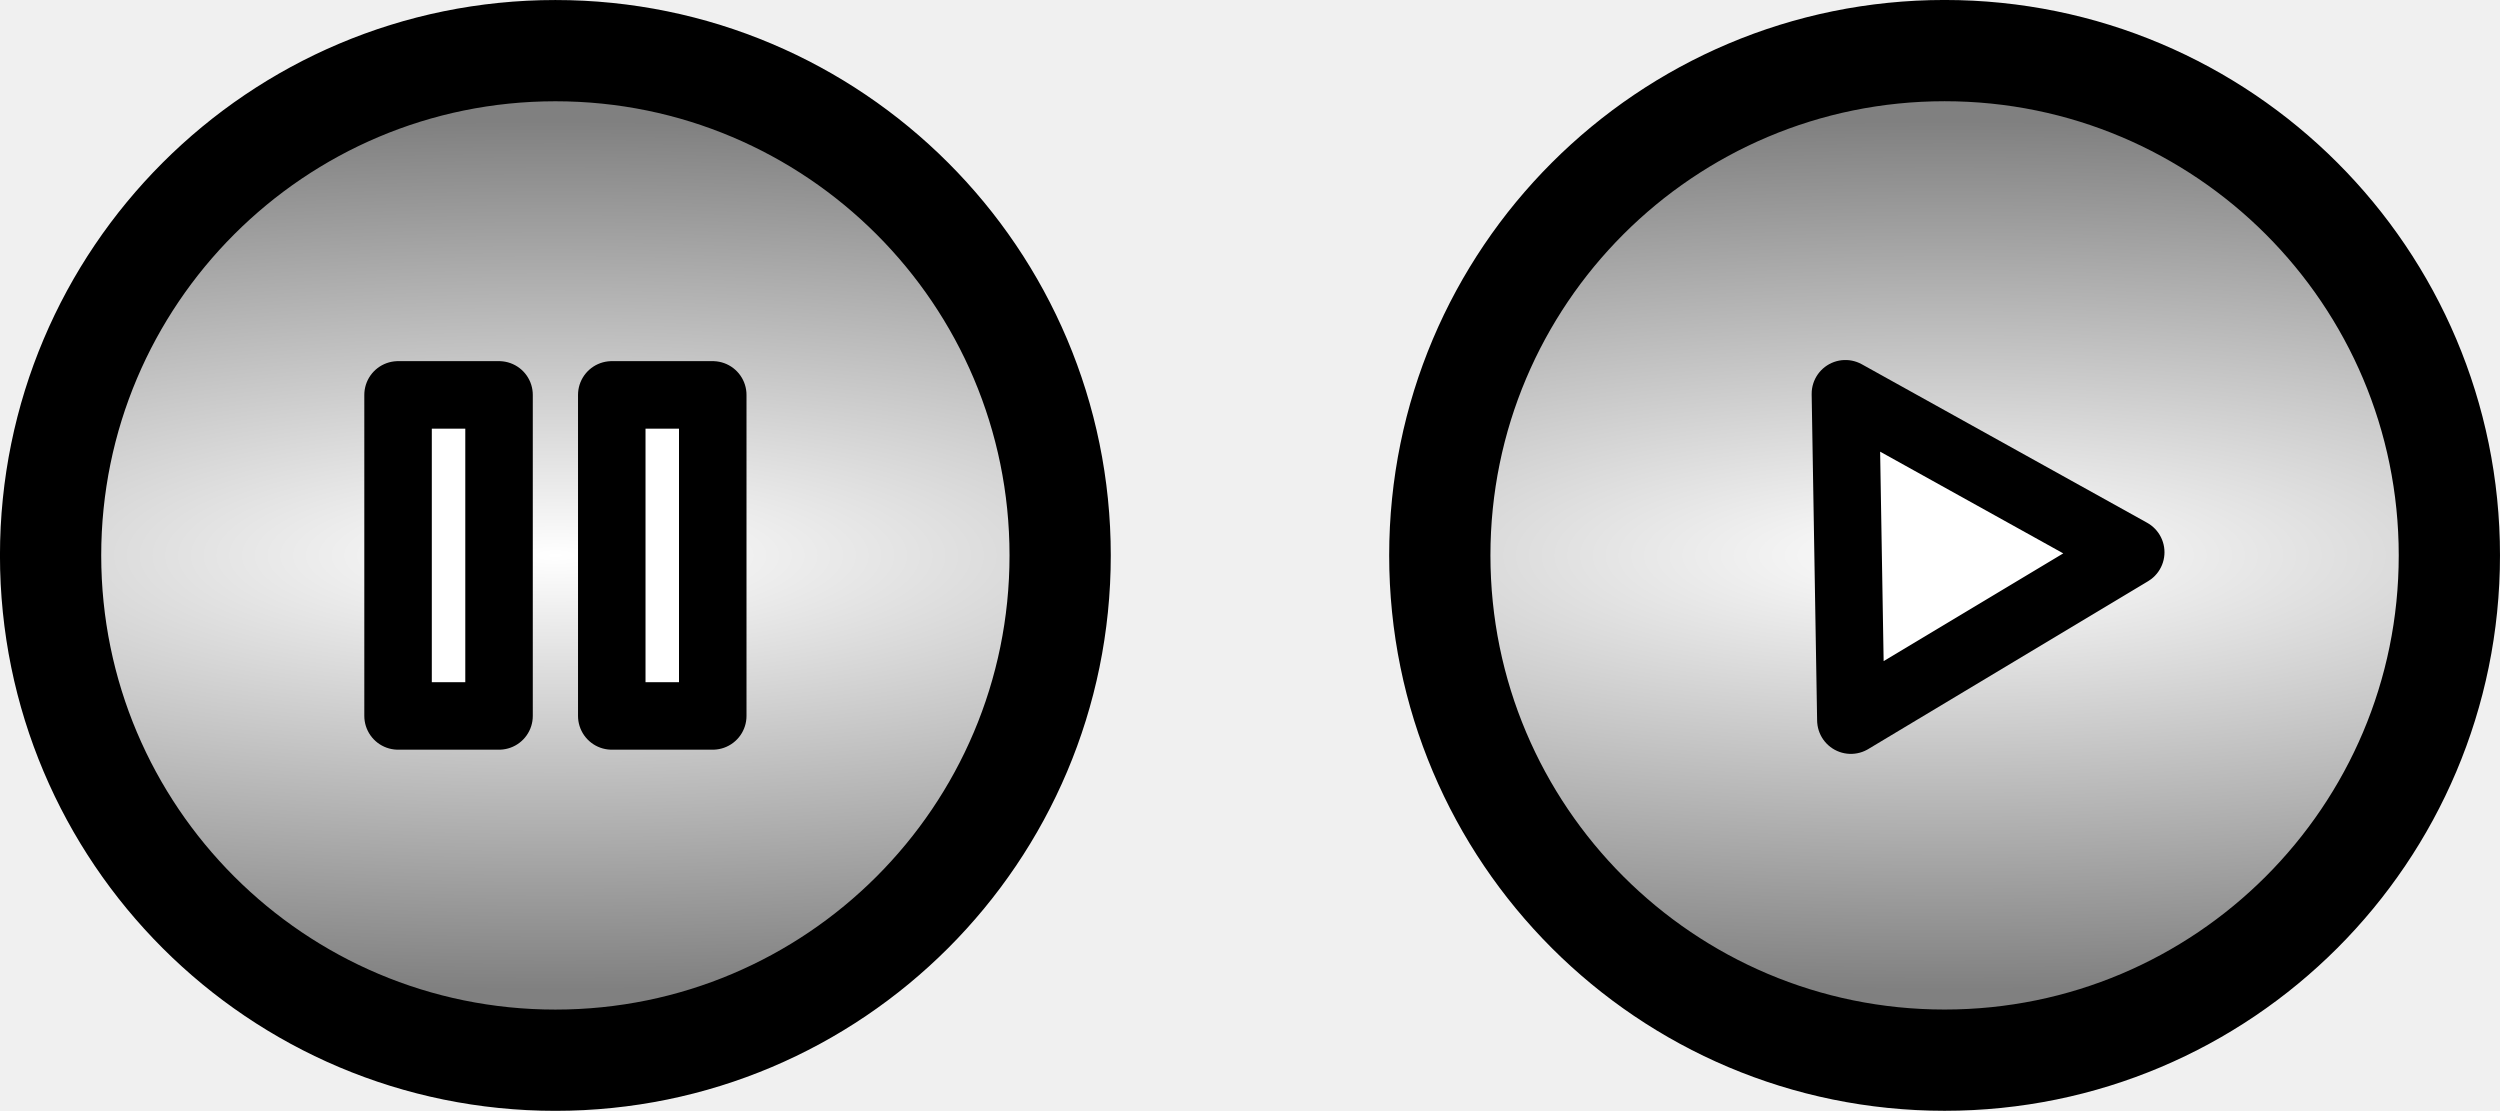
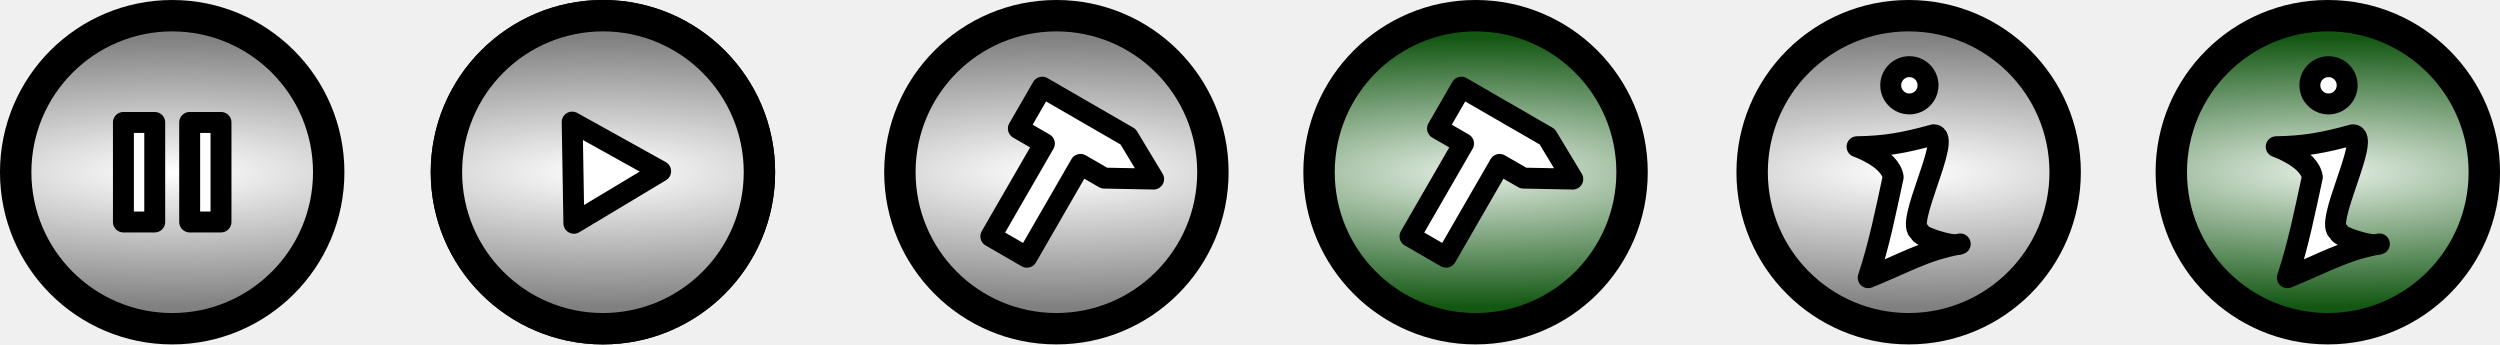
- <svg xmlns="http://www.w3.org/2000/svg" xmlns:xlink="http://www.w3.org/1999/xlink" width="37.036mm" height="16.456mm" viewBox="0 0 37.036 16.456" version="1.1" id="svg8">
+ <svg xmlns="http://www.w3.org/2000/svg" xmlns:xlink="http://www.w3.org/1999/xlink" width="119.45mm" height="16.456mm" viewBox="0 0 119.45 16.456" version="1.1" id="svg8">
  <defs id="defs2">
+     <linearGradient id="linearGradient4237">
+       <stop id="stop4239" offset="0" style="stop-color:#e4eee4;stop-opacity:1" />
+       <stop id="stop4241" offset="1" style="stop-color:#135713;stop-opacity:1" />
+     </linearGradient>
    <linearGradient id="linearGradient4547">
      <stop style="stop-color:#ffffff;stop-opacity:1;" offset="0" id="stop4543" />
      <stop style="stop-color:#808080;stop-opacity:1" offset="1" id="stop4545" />
    </linearGradient>
    <radialGradient xlink:href="#linearGradient4547" id="radialGradient4549" cx="62.479" cy="78.086" fx="62.479" fy="78.086" r="8.228" gradientUnits="userSpaceOnUse" gradientTransform="matrix(2.923662,0,0,0.7815844,-120.1892,17.0551)" />
    <radialGradient xlink:href="#linearGradient4547" id="radialGradient4549-1" cx="62.479" cy="78.086" fx="62.479" fy="78.086" r="8.228" gradientUnits="userSpaceOnUse" gradientTransform="matrix(2.923662,0,0,0.7815844,-120.1318,37.44379)" />
+     <radialGradient xlink:href="#linearGradient4547" id="radialGradient4182" gradientUnits="userSpaceOnUse" gradientTransform="matrix(2.923662,0,0,0.7815844,-120.1318,37.44379)" cx="62.479" cy="78.086" fx="62.479" fy="78.086" r="8.228" />
+     <radialGradient xlink:href="#linearGradient4237" id="radialGradient4224" gradientUnits="userSpaceOnUse" gradientTransform="matrix(2.923662,0,0,0.7815844,-120.1318,37.44379)" cx="62.479" cy="78.086" fx="62.479" fy="78.086" r="8.228" />
+     <radialGradient xlink:href="#linearGradient4547" id="radialGradient4243" gradientUnits="userSpaceOnUse" gradientTransform="matrix(2.923662,0,0,0.7815844,-120.1318,37.44379)" cx="62.479" cy="78.086" fx="62.479" fy="78.086" r="8.228" />
+     <radialGradient xlink:href="#linearGradient4547" id="radialGradient4271" gradientUnits="userSpaceOnUse" gradientTransform="matrix(2.923662,0,0,0.7815844,-120.1318,37.44379)" cx="62.479" cy="78.086" fx="62.479" fy="78.086" r="8.228" />
+     <radialGradient xlink:href="#linearGradient4237" id="radialGradient4273" gradientUnits="userSpaceOnUse" gradientTransform="matrix(2.923662,0,0,0.7815844,-120.1318,37.44379)" cx="62.479" cy="78.086" fx="62.479" fy="78.086" r="8.228" />
  </defs>
  <g id="layer1" transform="translate(-54.30889,-69.85765)">
-     <g id="g5741" transform="translate(0.05743027)">
+     <g id="g5741" transform="translate(0.05743027,0)">
      <circle r="7.478" cy="78.086" cx="62.479" id="path4485" style="opacity:1;fill:url(#radialGradient4549);fill-opacity:1;fill-rule:nonzero;stroke:#000000;stroke-width:1.5;stroke-linejoin:miter;stroke-miterlimit:4;stroke-dasharray:none;stroke-dashoffset:0;stroke-opacity:1" />
      <g transform="translate(0.2314361,-0.0662117)" id="g4523">
        <rect style="opacity:1;fill:#ffffff;fill-opacity:1;fill-rule:nonzero;stroke:#000000;stroke-width:1;stroke-linejoin:round;stroke-miterlimit:4;stroke-dasharray:none;stroke-dashoffset:0;stroke-opacity:1" id="rect4487-1" width="1.496" height="4.756" x="63.083" y="75.774" />
        <rect style="opacity:1;fill:#ffffff;fill-opacity:1;fill-rule:nonzero;stroke:#000000;stroke-width:1;stroke-linejoin:round;stroke-miterlimit:4;stroke-dasharray:none;stroke-dashoffset:0;stroke-opacity:1" id="rect4487-1-5" width="1.496" height="4.756" x="59.917" y="75.774" />
      </g>
    </g>
    <g id="g5735" transform="translate(20.57975,-20.38869)">
      <g transform="translate(0.5846907,20.38869)" id="g4580" style="fill:#ffffff;fill-opacity:1">
        <g id="g5762">
-           <circle style="opacity:1;fill:url(#radialGradient4549-1);fill-opacity:1;fill-rule:nonzero;stroke:#000000;stroke-width:1.5;stroke-linejoin:miter;stroke-miterlimit:4;stroke-dasharray:none;stroke-dashoffset:0;stroke-opacity:1" id="path4485-7" cx="62.537" cy="98.474" r="7.478" transform="translate(-0.5846916,-20.38869)" />
-           <g transform="translate(0.1950128)" id="g5755">
+           <circle style="opacity:1;fill:url(#radialGradient4243);fill-opacity:1;fill-rule:nonzero;stroke:#000000;stroke-width:1.5;stroke-linejoin:miter;stroke-miterlimit:4;stroke-dasharray:none;stroke-dashoffset:0;stroke-opacity:1" id="path4485-7" cx="62.537" cy="98.474" r="7.478" transform="translate(-0.5846916,-20.38869)" />
+           <g transform="translate(0.1950128,0)" id="g5755">
            <path style="opacity:1;fill:#ffffff;fill-opacity:1;fill-rule:nonzero;stroke:#000000;stroke-width:1;stroke-linejoin:round;stroke-miterlimit:4;stroke-dasharray:none;stroke-dashoffset:0;stroke-opacity:1" id="path4560" d="m 60.369,80.526 -0.081,-4.835 4.227,2.348 z" />
            <circle style="opacity:1;fill:none;fill-opacity:1;fill-rule:nonzero;stroke:none;stroke-width:1;stroke-linejoin:round;stroke-miterlimit:4;stroke-dasharray:none;stroke-dashoffset:0;stroke-opacity:1" id="path5751" cx="61.644" cy="78.039" r="3.146" />
          </g>
        </g>
      </g>
    </g>
+     <g transform="translate(20.57975,-20.38869)" id="g4154">
+       <g style="fill:#ffffff;fill-opacity:1" id="g4156" transform="translate(0.5846907,20.38869)">
+         <g id="g4158">
+           <circle transform="translate(-0.5846916,-20.38869)" r="7.478" cy="98.474" cx="62.537" id="circle4160" style="opacity:1;fill:url(#radialGradient4549-1);fill-opacity:1;fill-rule:nonzero;stroke:#000000;stroke-width:1.5;stroke-linejoin:miter;stroke-miterlimit:4;stroke-dasharray:none;stroke-dashoffset:0;stroke-opacity:1" />
+           <g id="g4162" transform="translate(0.1950128,0)">
+             <path d="m 60.369,80.526 -0.081,-4.835 4.227,2.348 z" id="path4164" style="opacity:1;fill:#ffffff;fill-opacity:1;fill-rule:nonzero;stroke:#000000;stroke-width:1;stroke-linejoin:round;stroke-miterlimit:4;stroke-dasharray:none;stroke-dashoffset:0;stroke-opacity:1" />
+             <circle r="3.146" cy="78.039" cx="61.644" id="circle4166" style="opacity:1;fill:none;fill-opacity:1;fill-rule:nonzero;stroke:none;stroke-width:1;stroke-linejoin:round;stroke-miterlimit:4;stroke-dasharray:none;stroke-dashoffset:0;stroke-opacity:1" />
+           </g>
+         </g>
+       </g>
+     </g>
+     <g id="g4168" transform="translate(42.2464,-20.38869)">
+       <g transform="translate(0.5846907,20.38869)" id="g4170" style="fill:#ffffff;fill-opacity:1">
+         <g id="g4172">
+           <circle style="opacity:1;fill:url(#radialGradient4182);fill-opacity:1;fill-rule:nonzero;stroke:#000000;stroke-width:1.5;stroke-linejoin:miter;stroke-miterlimit:4;stroke-dasharray:none;stroke-dashoffset:0;stroke-opacity:1" id="circle4174" cx="62.537" cy="98.474" r="7.478" transform="translate(-0.5846916,-20.38869)" />
+           <g transform="translate(0.1950128,0)" id="g4176">
+             <circle style="opacity:1;fill:none;fill-opacity:1;fill-rule:nonzero;stroke:none;stroke-width:1;stroke-linejoin:round;stroke-miterlimit:4;stroke-dasharray:none;stroke-dashoffset:0;stroke-opacity:1" id="circle4180" cx="61.644" cy="78.039" r="3.146" />
+           </g>
+         </g>
+       </g>
+     </g>
+     <path style="fill:#ffffff;fill-opacity:1;fill-rule:evenodd;stroke:#000000;stroke-width:1;stroke-linecap:butt;stroke-linejoin:round;stroke-miterlimit:4;stroke-dasharray:none;stroke-opacity:1" d="m 101.65,81.152 2.56,-4.435 -1.244,-0.718 1.141,-1.976 4.103,2.369 1.219,2.021 -2.36,-0.045 -1.135,-0.655 -2.56,4.435 z" id="path4186" />
+     <g transform="translate(62.85849,1e-6)" id="g4212" style="fill:#ffffff;fill-opacity:1">
+       <g id="g4214">
+         <circle style="opacity:1;fill:url(#radialGradient4224);fill-opacity:1;fill-rule:nonzero;stroke:#000000;stroke-width:1.5;stroke-linejoin:miter;stroke-miterlimit:4;stroke-dasharray:none;stroke-dashoffset:0;stroke-opacity:1" id="circle4216" cx="62.537" cy="98.474" r="7.478" transform="translate(-0.5846916,-20.38869)" />
+         <g transform="translate(0.1950128,0)" id="g4218">
+           <circle style="opacity:1;fill:none;fill-opacity:1;fill-rule:nonzero;stroke:none;stroke-width:1;stroke-linejoin:round;stroke-miterlimit:4;stroke-dasharray:none;stroke-dashoffset:0;stroke-opacity:1" id="circle4220" cx="61.644" cy="78.039" r="3.146" />
+         </g>
+       </g>
+     </g>
+     <path id="path4222" d="m 121.677,81.152 2.56,-4.435 -1.244,-0.718 1.141,-1.976 4.103,2.369 1.219,2.021 -2.36,-0.045 -1.135,-0.655 -2.56,4.435 z" style="fill:#ffffff;fill-opacity:1;fill-rule:evenodd;stroke:#000000;stroke-width:1;stroke-linecap:butt;stroke-linejoin:round;stroke-miterlimit:4;stroke-dasharray:none;stroke-opacity:1" />
+     <g transform="translate(82.96703,-20.38869)" id="g4245">
+       <g style="fill:#ffffff;fill-opacity:1" id="g4247" transform="translate(0.5846907,20.38869)">
+         <g id="g4249">
+           <circle transform="translate(-0.5846916,-20.38869)" r="7.478" cy="98.474" cx="62.537" id="circle4251" style="opacity:1;fill:url(#radialGradient4271);fill-opacity:1;fill-rule:nonzero;stroke:#000000;stroke-width:1.5;stroke-linejoin:miter;stroke-miterlimit:4;stroke-dasharray:none;stroke-dashoffset:0;stroke-opacity:1" />
+           <g id="g4253" transform="translate(0.1950128,0)">
+             <circle r="3.146" cy="78.039" cx="61.644" id="circle4255" style="opacity:1;fill:none;fill-opacity:1;fill-rule:nonzero;stroke:none;stroke-width:1;stroke-linejoin:round;stroke-miterlimit:4;stroke-dasharray:none;stroke-dashoffset:0;stroke-opacity:1" />
+           </g>
+         </g>
+       </g>
+     </g>
+     <g style="fill:#ffffff;fill-opacity:1" id="g4259" transform="translate(103.5791,1e-6)">
+       <g id="g4261">
+         <circle transform="translate(-0.5846916,-20.38869)" r="7.478" cy="98.474" cx="62.537" id="circle4263" style="opacity:1;fill:url(#radialGradient4273);fill-opacity:1;fill-rule:nonzero;stroke:#000000;stroke-width:1.5;stroke-linejoin:miter;stroke-miterlimit:4;stroke-dasharray:none;stroke-dashoffset:0;stroke-opacity:1" />
+         <g id="g4265" transform="translate(0.1950128,0)">
+           <circle r="3.146" cy="78.039" cx="61.644" id="circle4267" style="opacity:1;fill:none;fill-opacity:1;fill-rule:nonzero;stroke:none;stroke-width:1;stroke-linejoin:round;stroke-miterlimit:4;stroke-dasharray:none;stroke-dashoffset:0;stroke-opacity:1" />
+         </g>
+       </g>
+     </g>
+     <g style="font-style:normal;font-weight:normal;font-size:11.289px;line-height:125%;font-family:sans-serif;letter-spacing:0px;word-spacing:0px;fill:#ffffff;fill-opacity:1;stroke:#000000;stroke-width:1;stroke-linecap:butt;stroke-linejoin:miter;stroke-miterlimit:4;stroke-dasharray:none;stroke-opacity:1" id="text4275" />
+     <g id="g4285" transform="translate(-0.3195389,-0.1568621)">
+       <path id="path4280" style="font-style:italic;font-variant:normal;font-weight:500;font-stretch:normal;font-size:16.933px;line-height:125%;font-family:'URW Chancery L';-inkscape-font-specification:'URW Chancery L Medium Italic';letter-spacing:0px;word-spacing:0px;fill:#ffffff;fill-opacity:1;stroke:#000000;stroke-width:1;stroke-linecap:butt;stroke-linejoin:round;stroke-miterlimit:4;stroke-dasharray:none;stroke-opacity:1" d="m 148.288,81.671 c -0.328,0.187 -2.051,-0.388 -1.934,-0.581 -0.786,-0.295 1.599,-4.613 0.667,-4.637 -1.449,0.401 -2.335,0.55 -3.663,0.572 0,0 1.584,0.55 1.726,1.45 -0.339,1.56 -0.669,3.235 -1.193,4.809 1.737,-0.699 2.695,-1.307 4.397,-1.614 z" />
+       <ellipse ry="0.891" rx="0.891" cy="74.09" cx="145.858" id="path4282" style="fill:#ffffff;fill-opacity:1;stroke:#000000;stroke-width:1;stroke-linejoin:round;stroke-miterlimit:4;stroke-dasharray:none;stroke-opacity:1" />
+     </g>
+     <g id="g4289" transform="translate(19.70785,-0.1568621)">
+       <path d="m 148.288,81.671 c -0.328,0.187 -2.051,-0.388 -1.934,-0.581 -0.786,-0.295 1.599,-4.613 0.667,-4.637 -1.449,0.401 -2.335,0.55 -3.663,0.572 0,0 1.584,0.55 1.726,1.45 -0.339,1.56 -0.669,3.235 -1.193,4.809 1.737,-0.699 2.695,-1.307 4.397,-1.614 z" style="font-style:italic;font-variant:normal;font-weight:500;font-stretch:normal;font-size:16.933px;line-height:125%;font-family:'URW Chancery L';-inkscape-font-specification:'URW Chancery L Medium Italic';letter-spacing:0px;word-spacing:0px;fill:#ffffff;fill-opacity:1;stroke:#000000;stroke-width:1;stroke-linecap:butt;stroke-linejoin:round;stroke-miterlimit:4;stroke-dasharray:none;stroke-opacity:1" id="path4291" />
+       <ellipse style="fill:#ffffff;fill-opacity:1;stroke:#000000;stroke-width:1;stroke-linejoin:round;stroke-miterlimit:4;stroke-dasharray:none;stroke-opacity:1" id="ellipse4293" cx="145.858" cy="74.09" rx="0.891" ry="0.891" />
+     </g>
  </g>
</svg>
